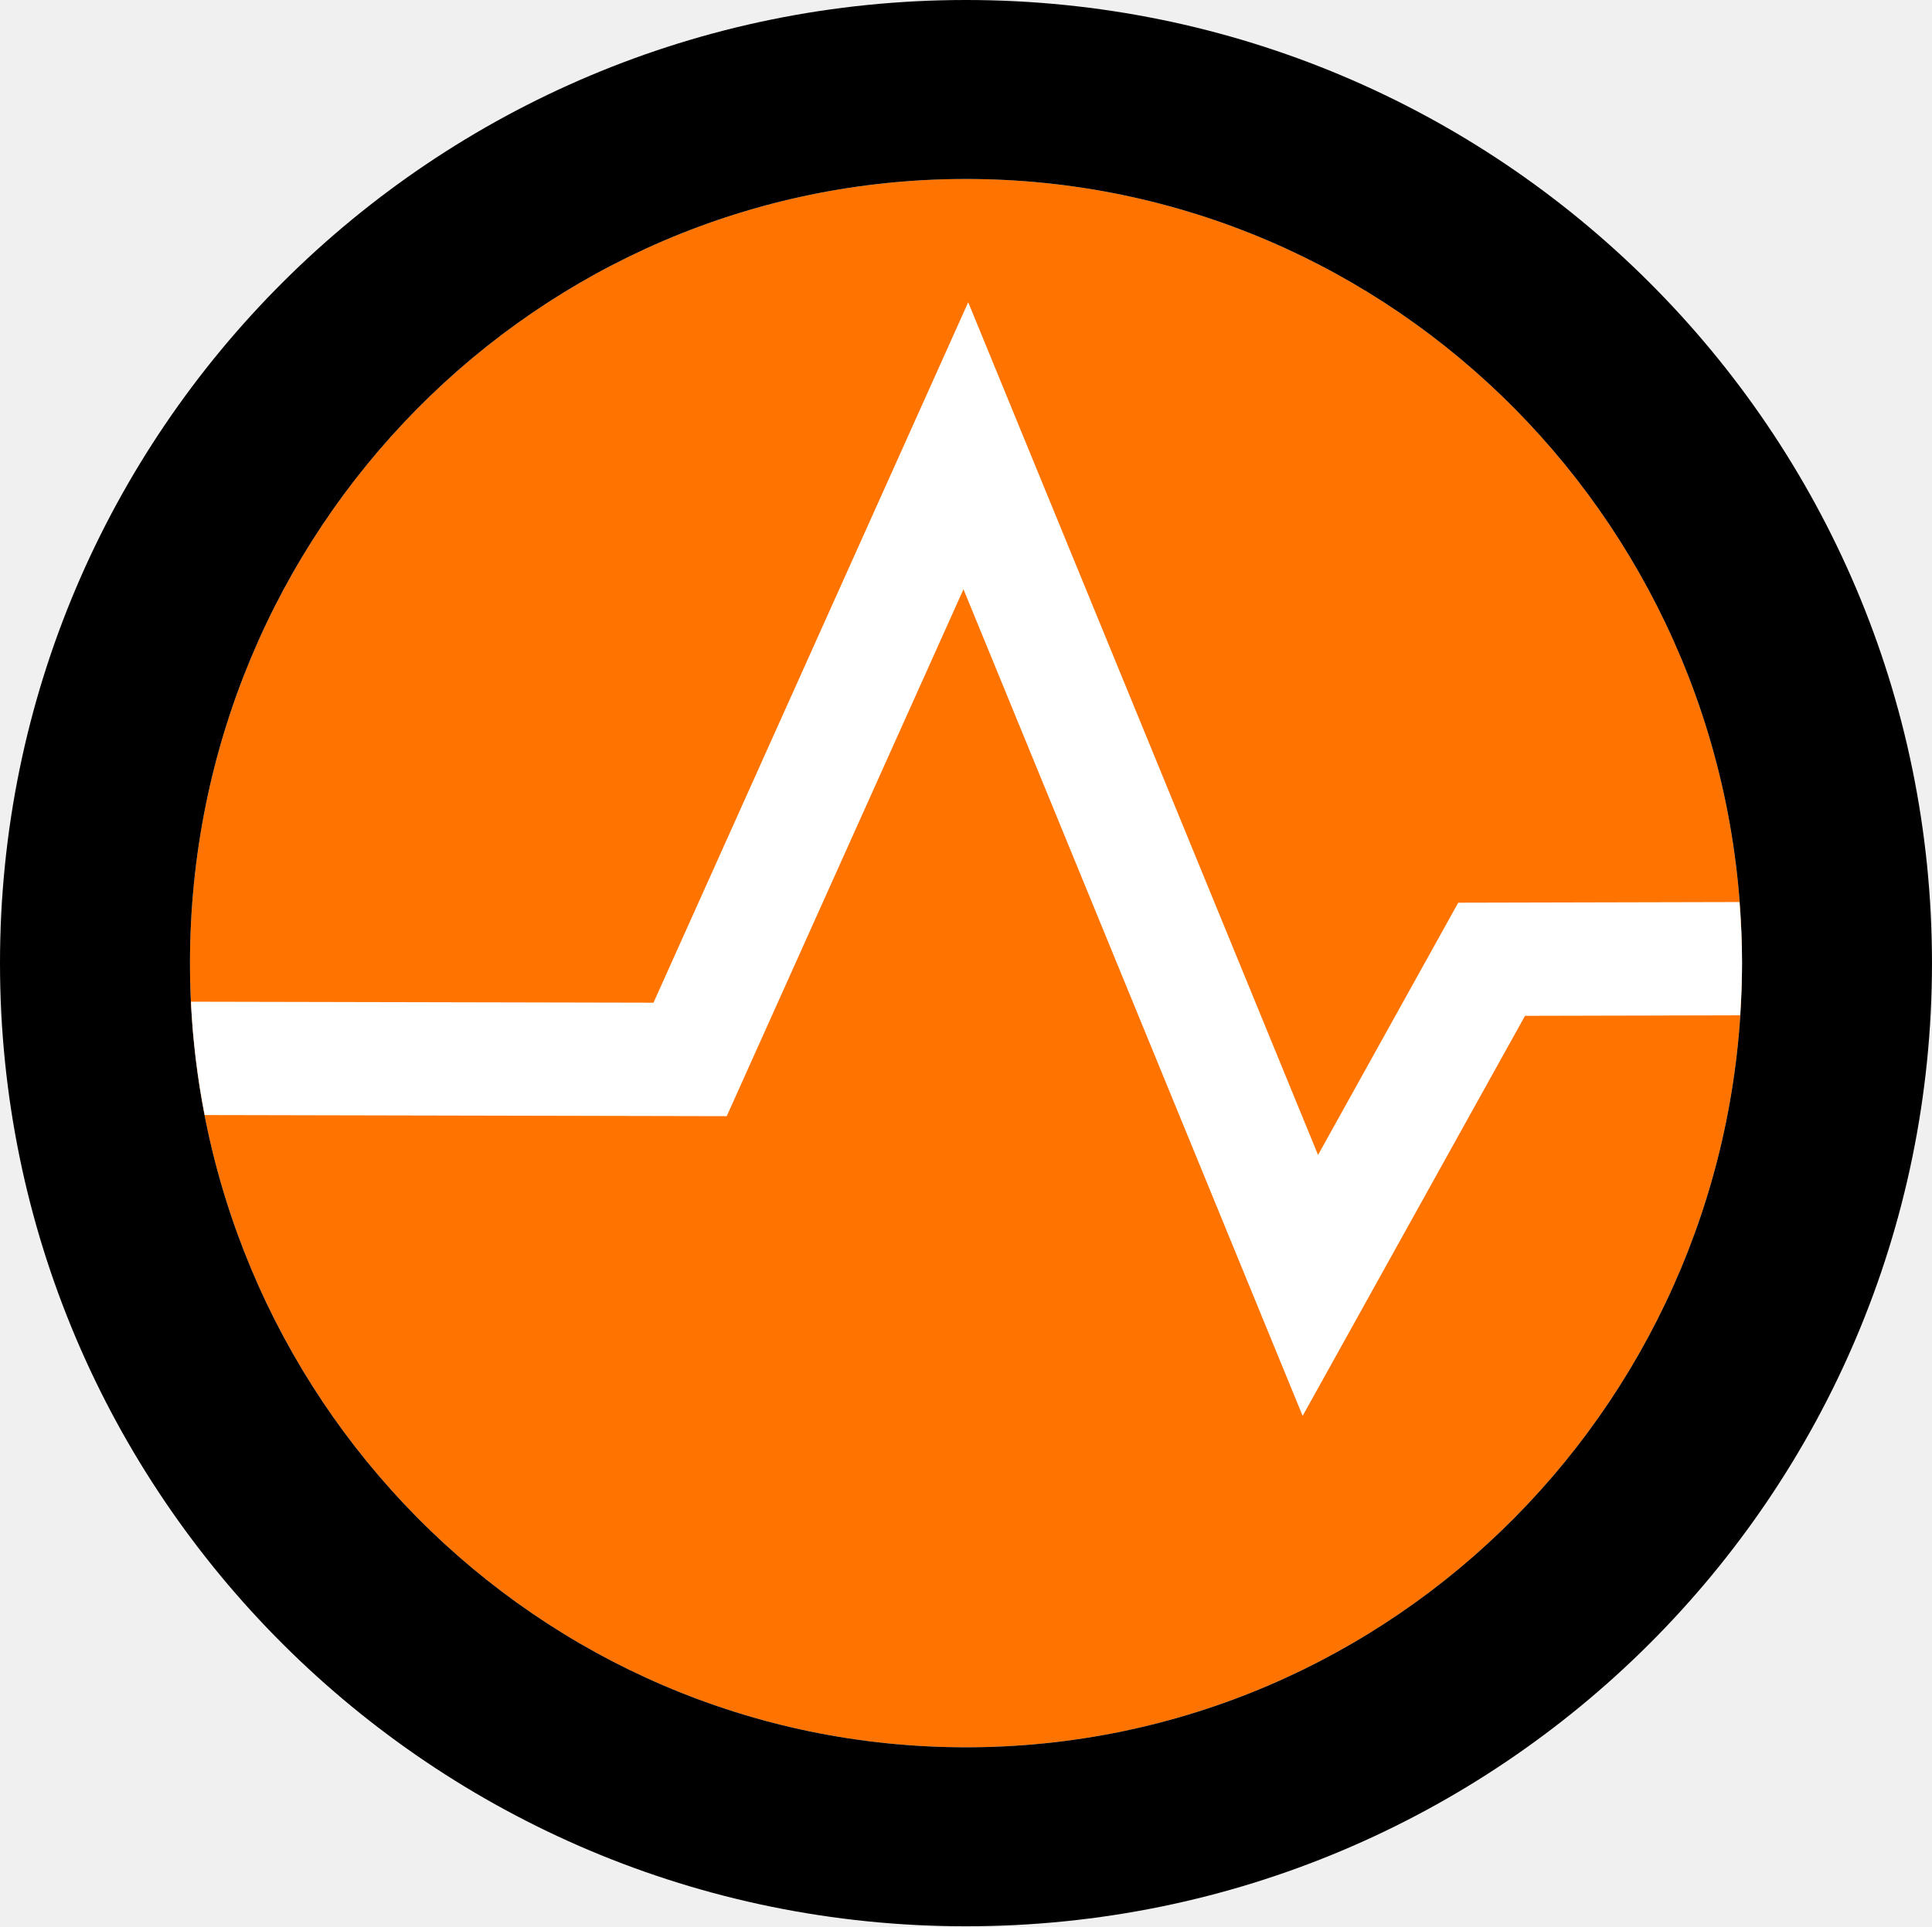
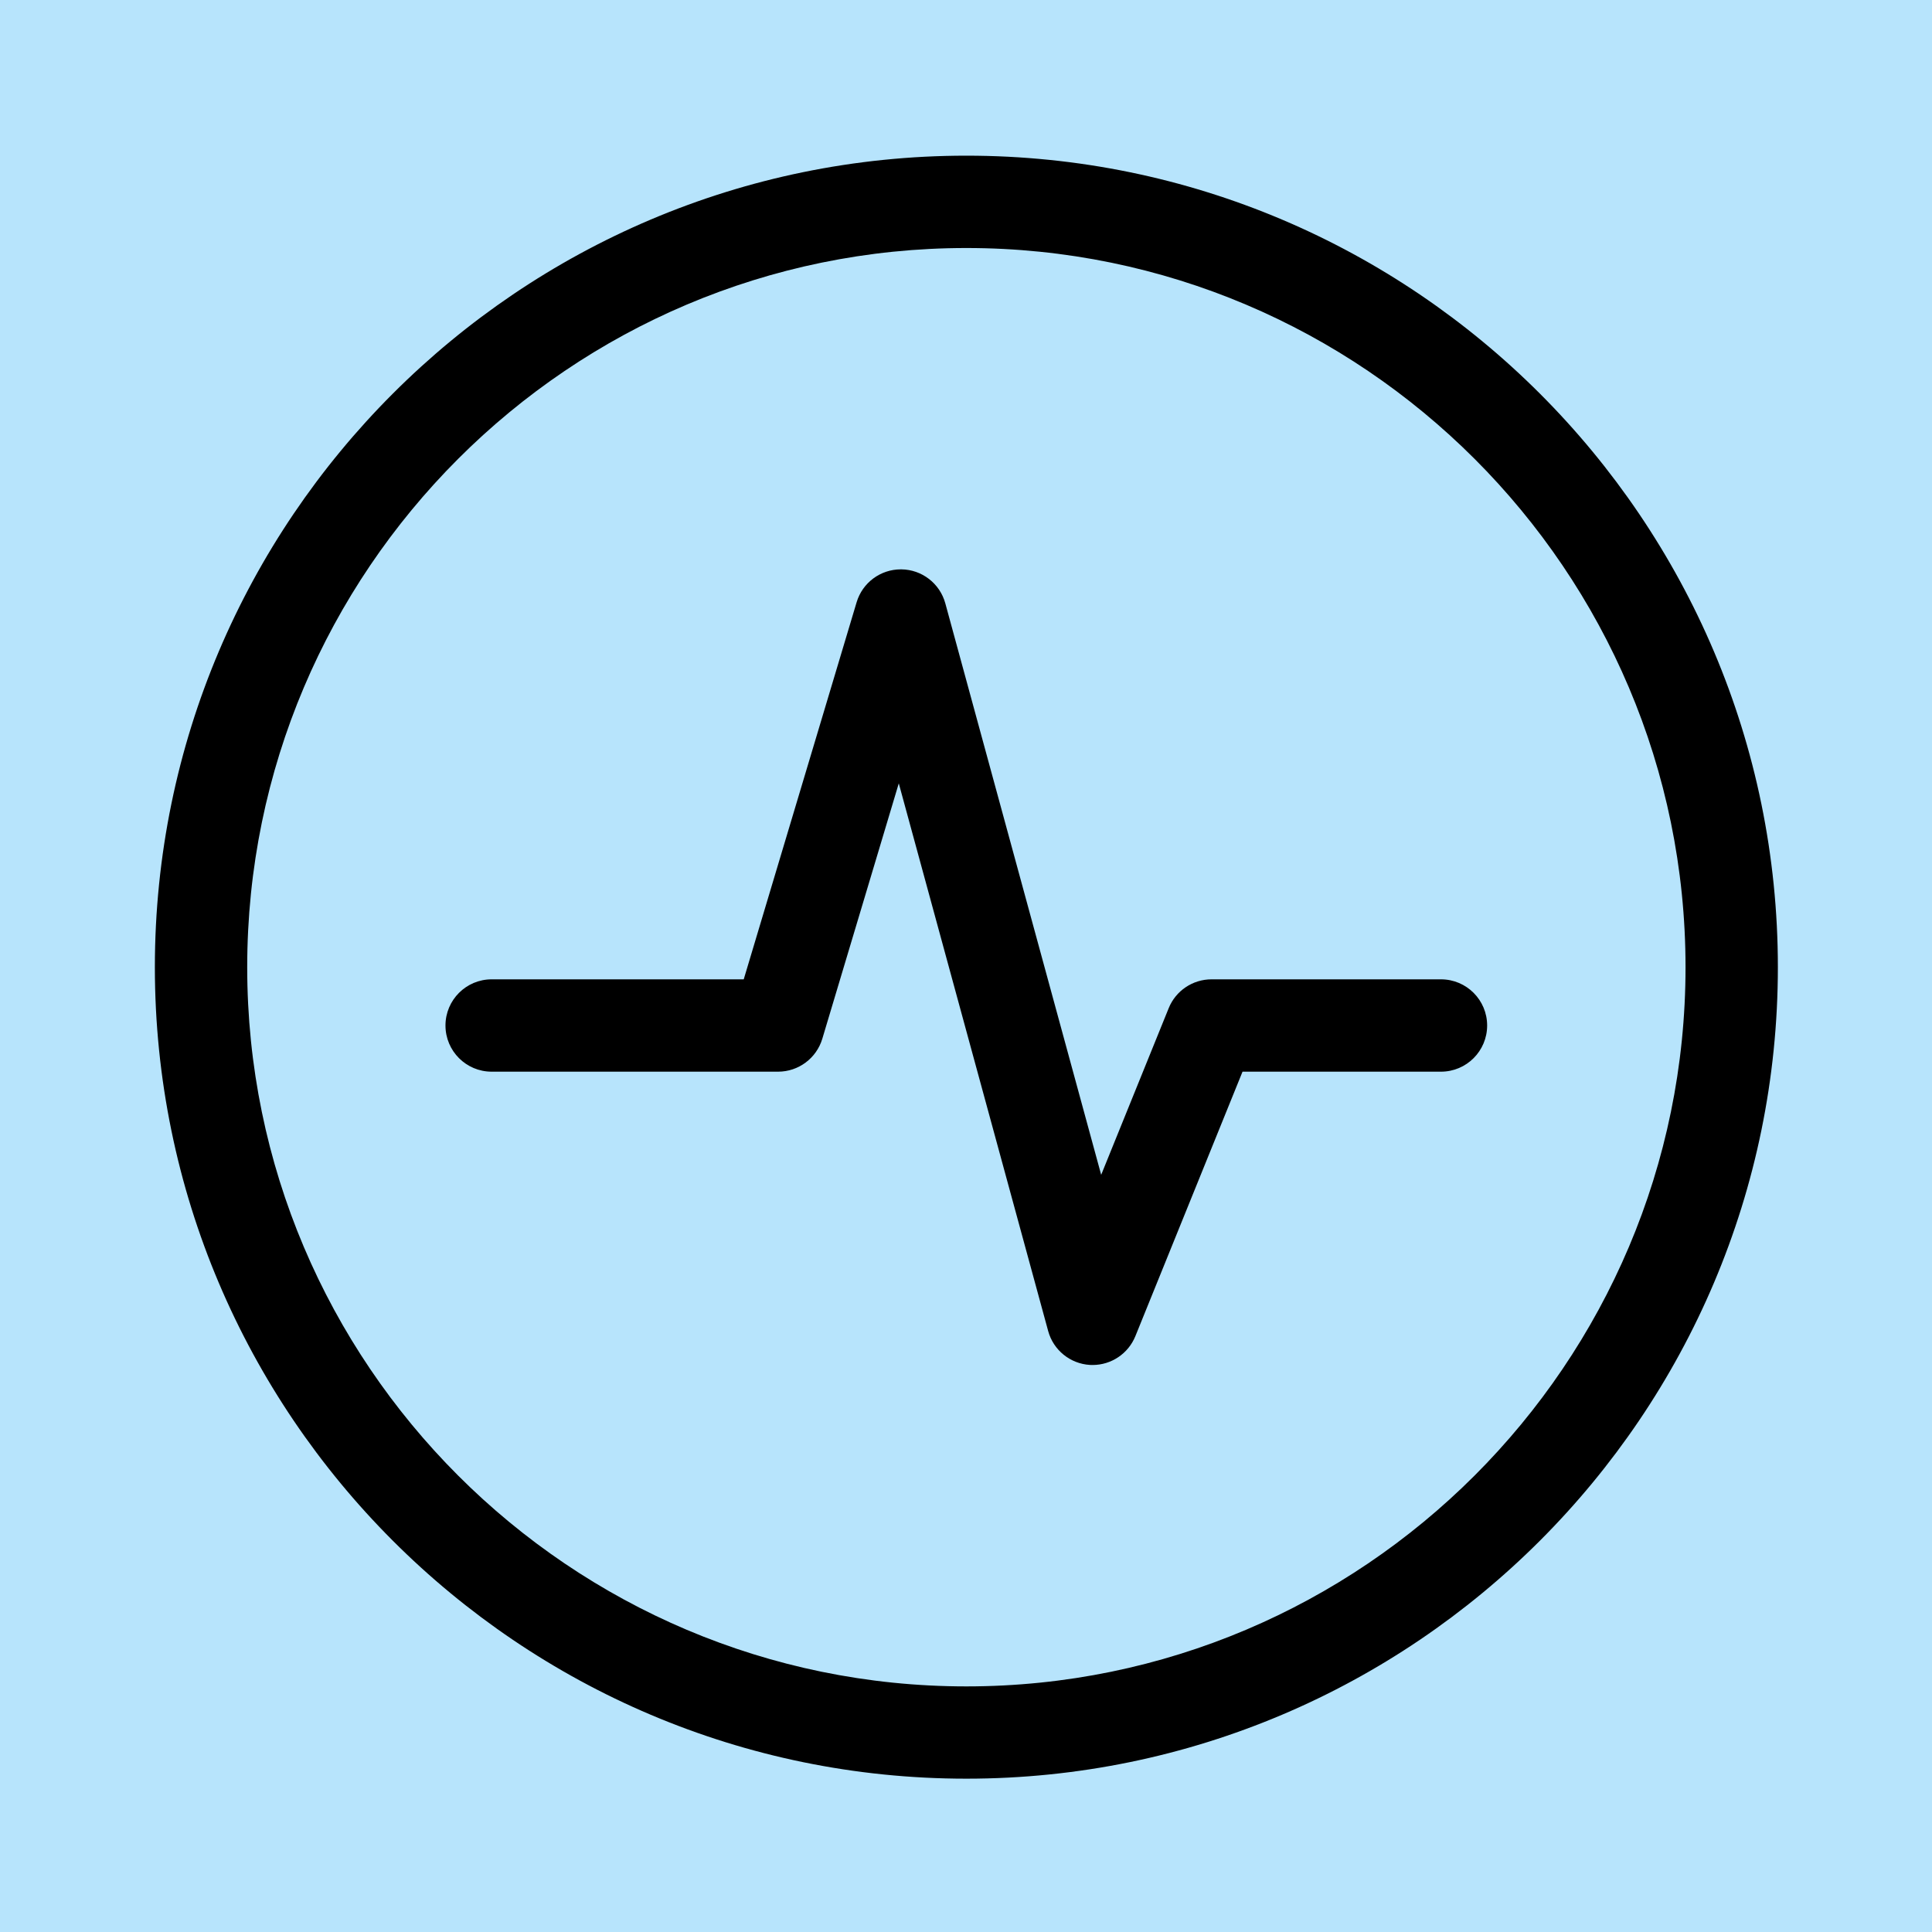
- <svg xmlns="http://www.w3.org/2000/svg" id="Layer_1" viewBox="0 0 115.863 115.542">
-   <defs>
-     <style>.cls-1{fill:#fff;}.cls-2{fill:#ff7300;}</style>
-   </defs>
-   <ellipse class="cls-2" cx="57.931" cy="57.771" rx="46.538" ry="47.035" />
-   <path d="M57.931,0C25.936,0,0,25.866,0,57.771s25.936,57.771,57.931,57.771c31.993,0,57.931-25.866,57.931-57.771S89.925,0,57.931,0ZM57.931,104.806c-25.701,0-46.538-21.058-46.538-47.035S32.23,10.736,57.931,10.736s46.538,21.058,46.538,47.035-20.837,47.035-46.538,47.035Z" />
-   <path class="cls-1" d="M104.315,54.106l-16.864.04-8.407,15.129-20.98-51.145-18.874,42.013-27.738-.059c.111,2.314.392,4.584.824,6.798l31.307.067,14.197-31.604,20.34,49.582,13.335-23.995,12.901-.031c.067-1.036.115-2.079.115-3.132,0-1.234-.063-2.453-.155-3.665Z" />
+ <svg xmlns="http://www.w3.org/2000/svg" viewBox="106 106 313 313">
+   <rect x="106" y="106" width="313" height="313" fill="#B7E4FC" />
+   <path d="M283.03,327.14c-.15,0-.3,0-.45-.01-3.2-.19-5.93-2.4-6.77-5.5l-24.2-88.72-12.39,41.38c-.95,3.16-3.86,5.33-7.16,5.33h-46.41c-4.13,0-7.48-3.35-7.48-7.48s3.35-7.48,7.48-7.48h40.84l18.29-61.09c.95-3.17,3.86-5.33,7.16-5.33.03,0,.06,0,.09,0,3.34.04,6.24,2.29,7.12,5.51l25.25,92.58,10.94-27c1.14-2.82,3.89-4.67,6.93-4.67h37.18c4.13,0,7.48,3.35,7.48,7.48s-3.35,7.48-7.48,7.48h-32.15l-17.36,42.85c-1.15,2.83-3.9,4.67-6.93,4.67Z" fill="#000" />
+   <path d="M262.56,394.16c-72.49,0-131.47-58.98-131.47-131.47s58.98-131.47,131.47-131.47,131.47,58.98,131.47,131.47-58.98,131.47-131.47,131.47ZM262.56,146.18c-64.24,0-116.51,52.27-116.51,116.52s52.27,116.51,116.51,116.51,116.51-52.27,116.51-116.51-52.27-116.52-116.51-116.52Z" fill="#000" />
</svg>
